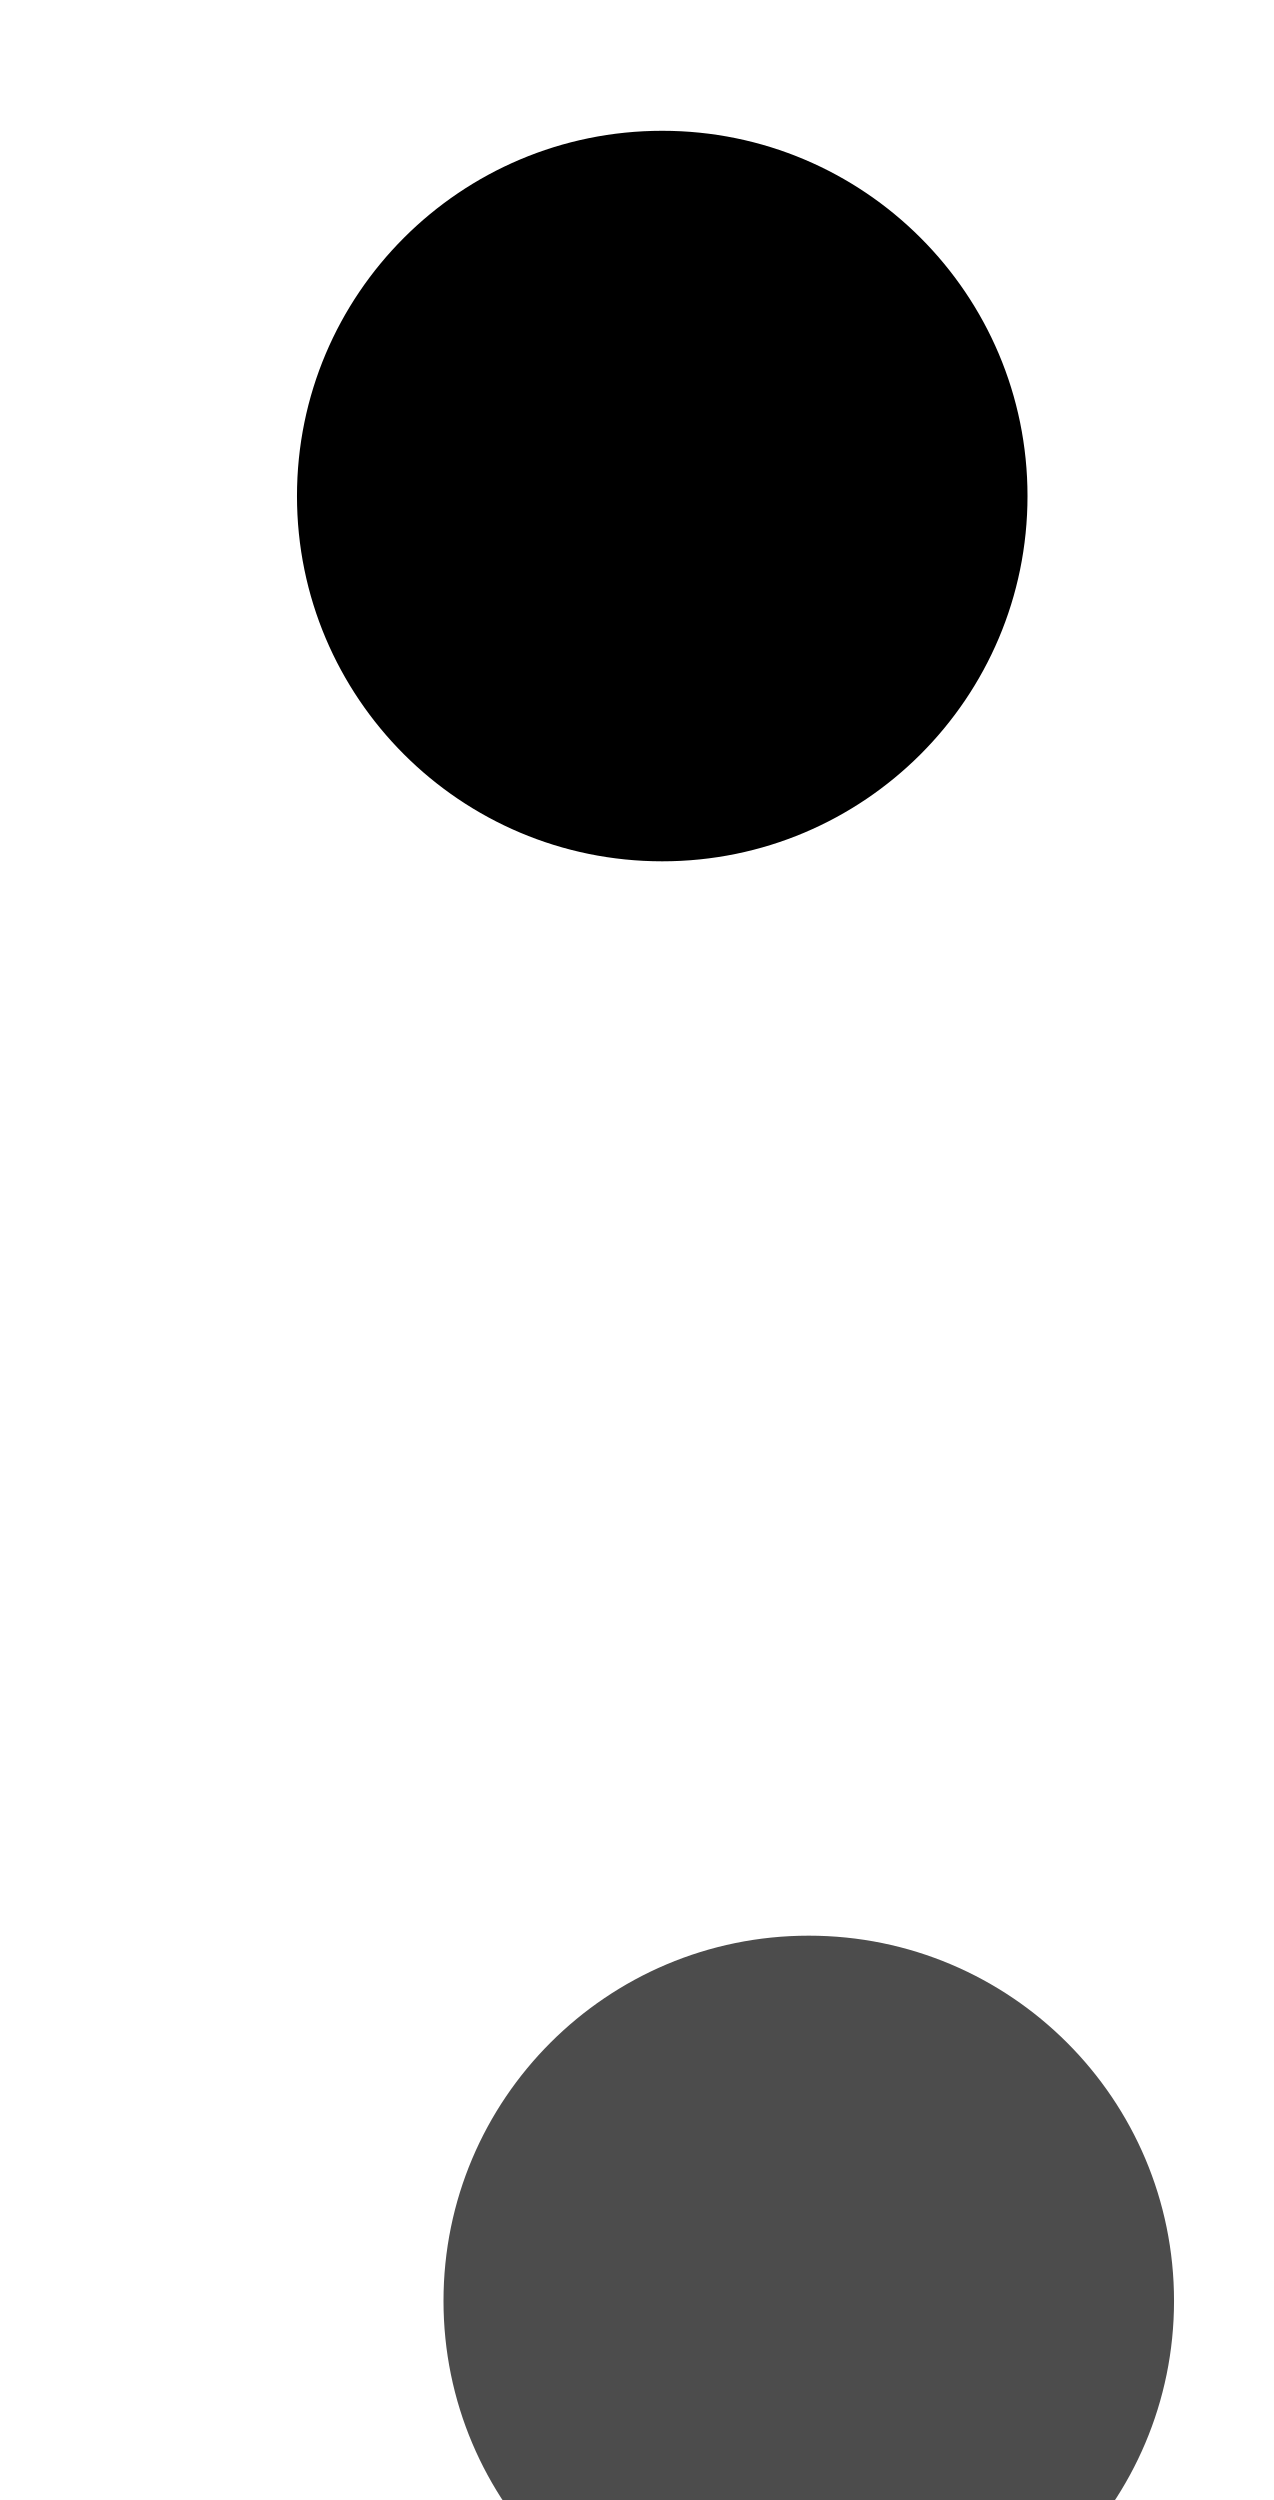
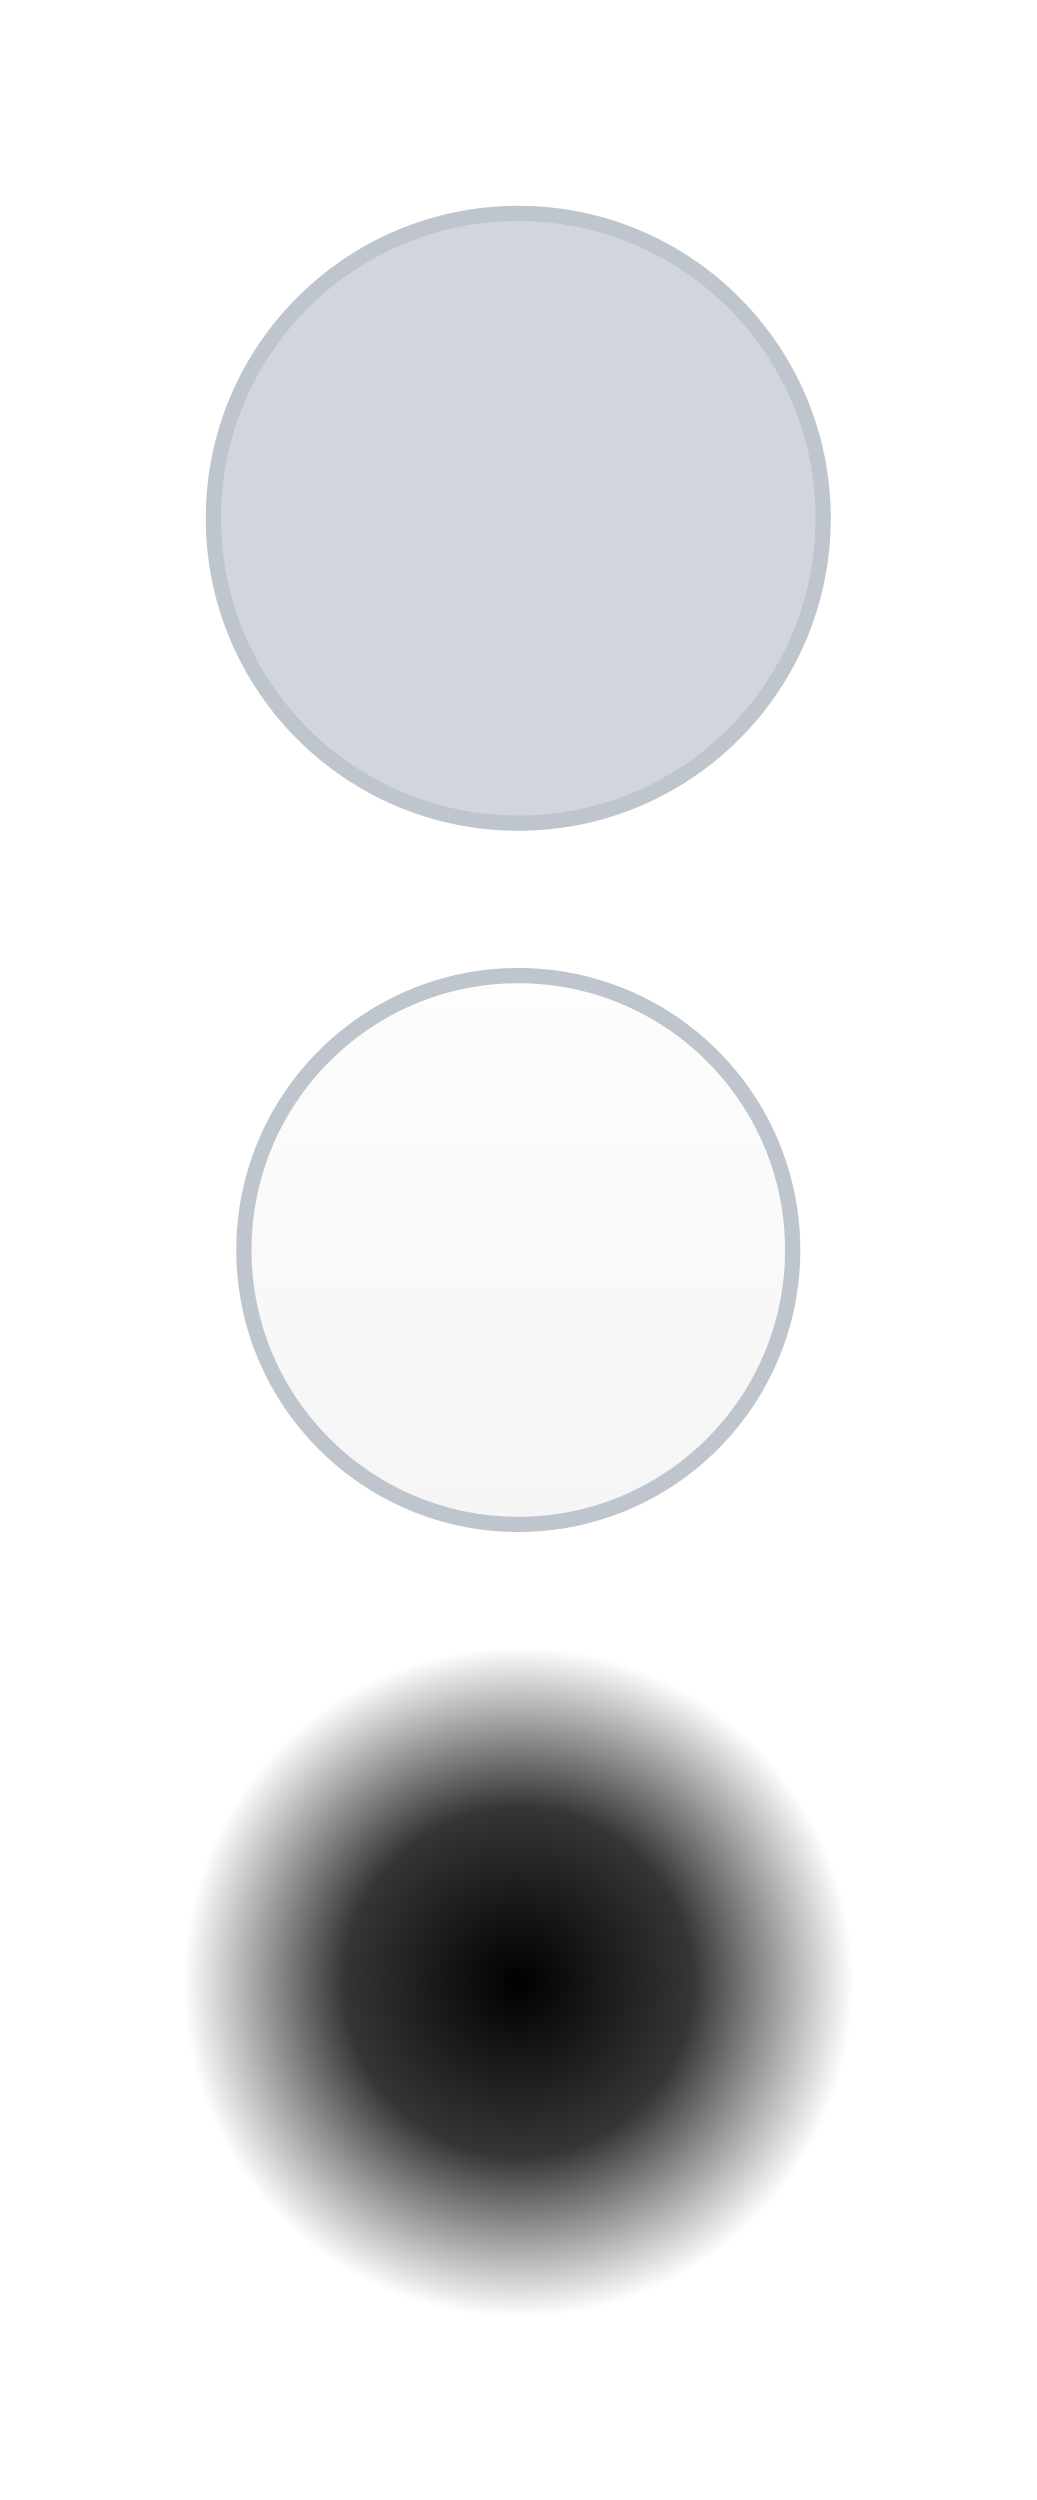
- <svg xmlns="http://www.w3.org/2000/svg" id="svg2" width="34.873" version="1.0" height="68.444">
-   <defs id="defs36" />
+ <svg xmlns="http://www.w3.org/2000/svg" xmlns:xlink="http://www.w3.org/1999/xlink" id="svg2" width="34" version="1.0" height="82">
+   <defs id="defs36">
+     <linearGradient id="linearGradient833">
+       <stop style="stop-color:#000000;stop-opacity:1;" offset="0" id="stop829" />
+       <stop id="stop837" offset="0.518" style="stop-color:#000000;stop-opacity:0.791" />
+       <stop style="stop-color:#000000;stop-opacity:0;" offset="1" id="stop831" />
+     </linearGradient>
+     <linearGradient id="linearGradient825">
+       <stop style="stop-color:#fdfdfd;stop-opacity:1" offset="0" id="stop821" />
+       <stop style="stop-color:#f5f5f5;stop-opacity:1" offset="1" id="stop823" />
+     </linearGradient>
+     <linearGradient xlink:href="#linearGradient825" id="linearGradient827" x1="-27.56" y1="54.83" x2="-27.56" y2="72.83" gradientUnits="userSpaceOnUse" />
+     <radialGradient xlink:href="#linearGradient833" id="radialGradient835" cx="22.14" cy="62.99" fx="22.14" fy="62.99" r="10" gradientUnits="userSpaceOnUse" gradientTransform="matrix(1.1,0,0,1.1,-2.119,-6.414)" />
+   </defs>
  <style id="current-color-scheme" type="text/css">
      .ColorScheme-Text {
        color:#31363b;
      }
      .ColorScheme-Background{
        color:#eff0f1;
      }
      .ColorScheme-ViewText {
        color:#31363b;
      }
      .ColorScheme-ViewBackground{
        color:#fcfcfc;
      }
      .ColorScheme-ViewHover {
        color:#3daee9;
      }
      .ColorScheme-ViewFocus{
        color:#3daee9;
      }
      .ColorScheme-ButtonText {
        color:#31363b;
      }
      .ColorScheme-ButtonBackground{
        color:#eff0f1;
      }
      .ColorScheme-ButtonHover {
        color:#3daee9;
      }
      .ColorScheme-ButtonFocus{
        color:#3daee9;
      }</style>
-   <g id="normal">
-     <rect y="51.831" x="-40.036" height="24" width="24" id="rect829" style="opacity:1;fill:none;fill-opacity:1;fill-rule:nonzero;stroke:none;stroke-width:2.218;stroke-linecap:square;stroke-linejoin:round;stroke-miterlimit:4;stroke-dasharray:none;stroke-dashoffset:0;stroke-opacity:1" />
-     <rect rx="12" ry="12" y="54.831" x="-37.036" height="18" width="18" id="qqq" class="ColorScheme-Background" style="opacity:1;fill:currentColor;fill-opacity:0.883;fill-rule:nonzero;stroke:none;stroke-width:4.538;stroke-linecap:round;stroke-miterlimit:4;stroke-dasharray:none;stroke-dashoffset:0;stroke-opacity:1" />
+   <g id="normal" transform="translate(45.04,-22.83)">
+     <rect y="51.83" x="-40.04" height="24" width="24" id="rect829" style="opacity:1;fill:none;fill-opacity:1;fill-rule:nonzero;stroke:none;stroke-width:2.219;stroke-linecap:square;stroke-linejoin:round;stroke-miterlimit:4;stroke-dasharray:none;stroke-dashoffset:0;stroke-opacity:1" />
+     <rect rx="12" ry="12" y="54.83" x="-37.04" height="18" width="18" id="qqq" class="ColorScheme-Background" style="color:#eff0f1;opacity:1;fill:url(#linearGradient827);fill-opacity:1;fill-rule:nonzero;stroke:#bfc5cd;stroke-width:0.5;stroke-linecap:round;stroke-miterlimit:4;stroke-dasharray:none;stroke-dashoffset:0;stroke-opacity:1" />
  </g>
-   <g id="hover">
-     <rect style="opacity:1;fill:none;fill-opacity:1;fill-rule:nonzero;stroke:none;stroke-width:2.218;stroke-linecap:square;stroke-linejoin:round;stroke-miterlimit:4;stroke-dasharray:none;stroke-dashoffset:0;stroke-opacity:1" id="rect837" width="24" height="24" x="10.142" y="50.994" />
-     <rect style="opacity:1;fill:currentColor;fill-opacity:0.7;fill-rule:nonzero;stroke:none;stroke-width:4.847;stroke-linecap:round;stroke-miterlimit:4;stroke-dasharray:none;stroke-dashoffset:0;stroke-opacity:1" class="ColorScheme-Highlight" id="AAA" width="20" height="20" x="12.142" y="52.994" ry="11.98" rx="11.98" />
+   <g id="hover" transform="translate(-5.23,2.139)">
+     <rect style="opacity:1;fill:none;fill-opacity:1;fill-rule:nonzero;stroke:none;stroke-width:2.219;stroke-linecap:square;stroke-linejoin:round;stroke-miterlimit:4;stroke-dasharray:none;stroke-dashoffset:0;stroke-opacity:1" id="rect837" width="24" height="24" x="10.23" y="50.86" />
+     <rect style="opacity:1;fill:url(#radialGradient835);fill-opacity:1;fill-rule:nonzero;stroke:none;stroke-width:4.845;stroke-linecap:round;stroke-miterlimit:4;stroke-dasharray:none;stroke-dashoffset:0;stroke-opacity:1" class="ColorScheme-Highlight" id="AAA" width="22" height="22" x="11.23" y="51.86" ry="11.98" rx="11.98" />
  </g>
-   <g id="pressed" transform="translate(-4.011405,-49.41321)">
-     <rect y="50.994" x="10.142" height="24" width="24" id="rect830" style="opacity:1;fill:none;fill-opacity:1;fill-rule:nonzero;stroke:none;stroke-width:2.218;stroke-linecap:square;stroke-linejoin:round;stroke-miterlimit:4;stroke-dasharray:none;stroke-dashoffset:0;stroke-opacity:1" />
-     <rect rx="11.98" ry="11.98" y="52.994" x="12.142" height="20" width="20" id="rect832" class="ColorScheme-Highlight" style="opacity:1;fill:#000000;fill-opacity:1;fill-rule:nonzero;stroke:none;stroke-width:4.847;stroke-linecap:round;stroke-miterlimit:4;stroke-dasharray:none;stroke-dashoffset:0;stroke-opacity:1" />
+   <g id="pressed" transform="translate(-5.141,-45.99)">
+     <rect y="50.99" x="10.14" height="24" width="24" id="rect830" style="opacity:1;fill:none;fill-opacity:1;fill-rule:nonzero;stroke:none;stroke-width:2.219;stroke-linecap:square;stroke-linejoin:round;stroke-miterlimit:4;stroke-dasharray:none;stroke-dashoffset:0;stroke-opacity:1" />
+     <rect rx="11.98" ry="11.98" y="52.99" x="12.14" height="20" width="20" id="rect832" class="ColorScheme-Highlight" style="opacity:1;fill:#d2d6dc;fill-opacity:1;fill-rule:nonzero;stroke:#bfc5cd;stroke-width:0.5;stroke-linecap:round;stroke-miterlimit:4;stroke-dasharray:none;stroke-dashoffset:0;stroke-opacity:1" />
  </g>
</svg>
